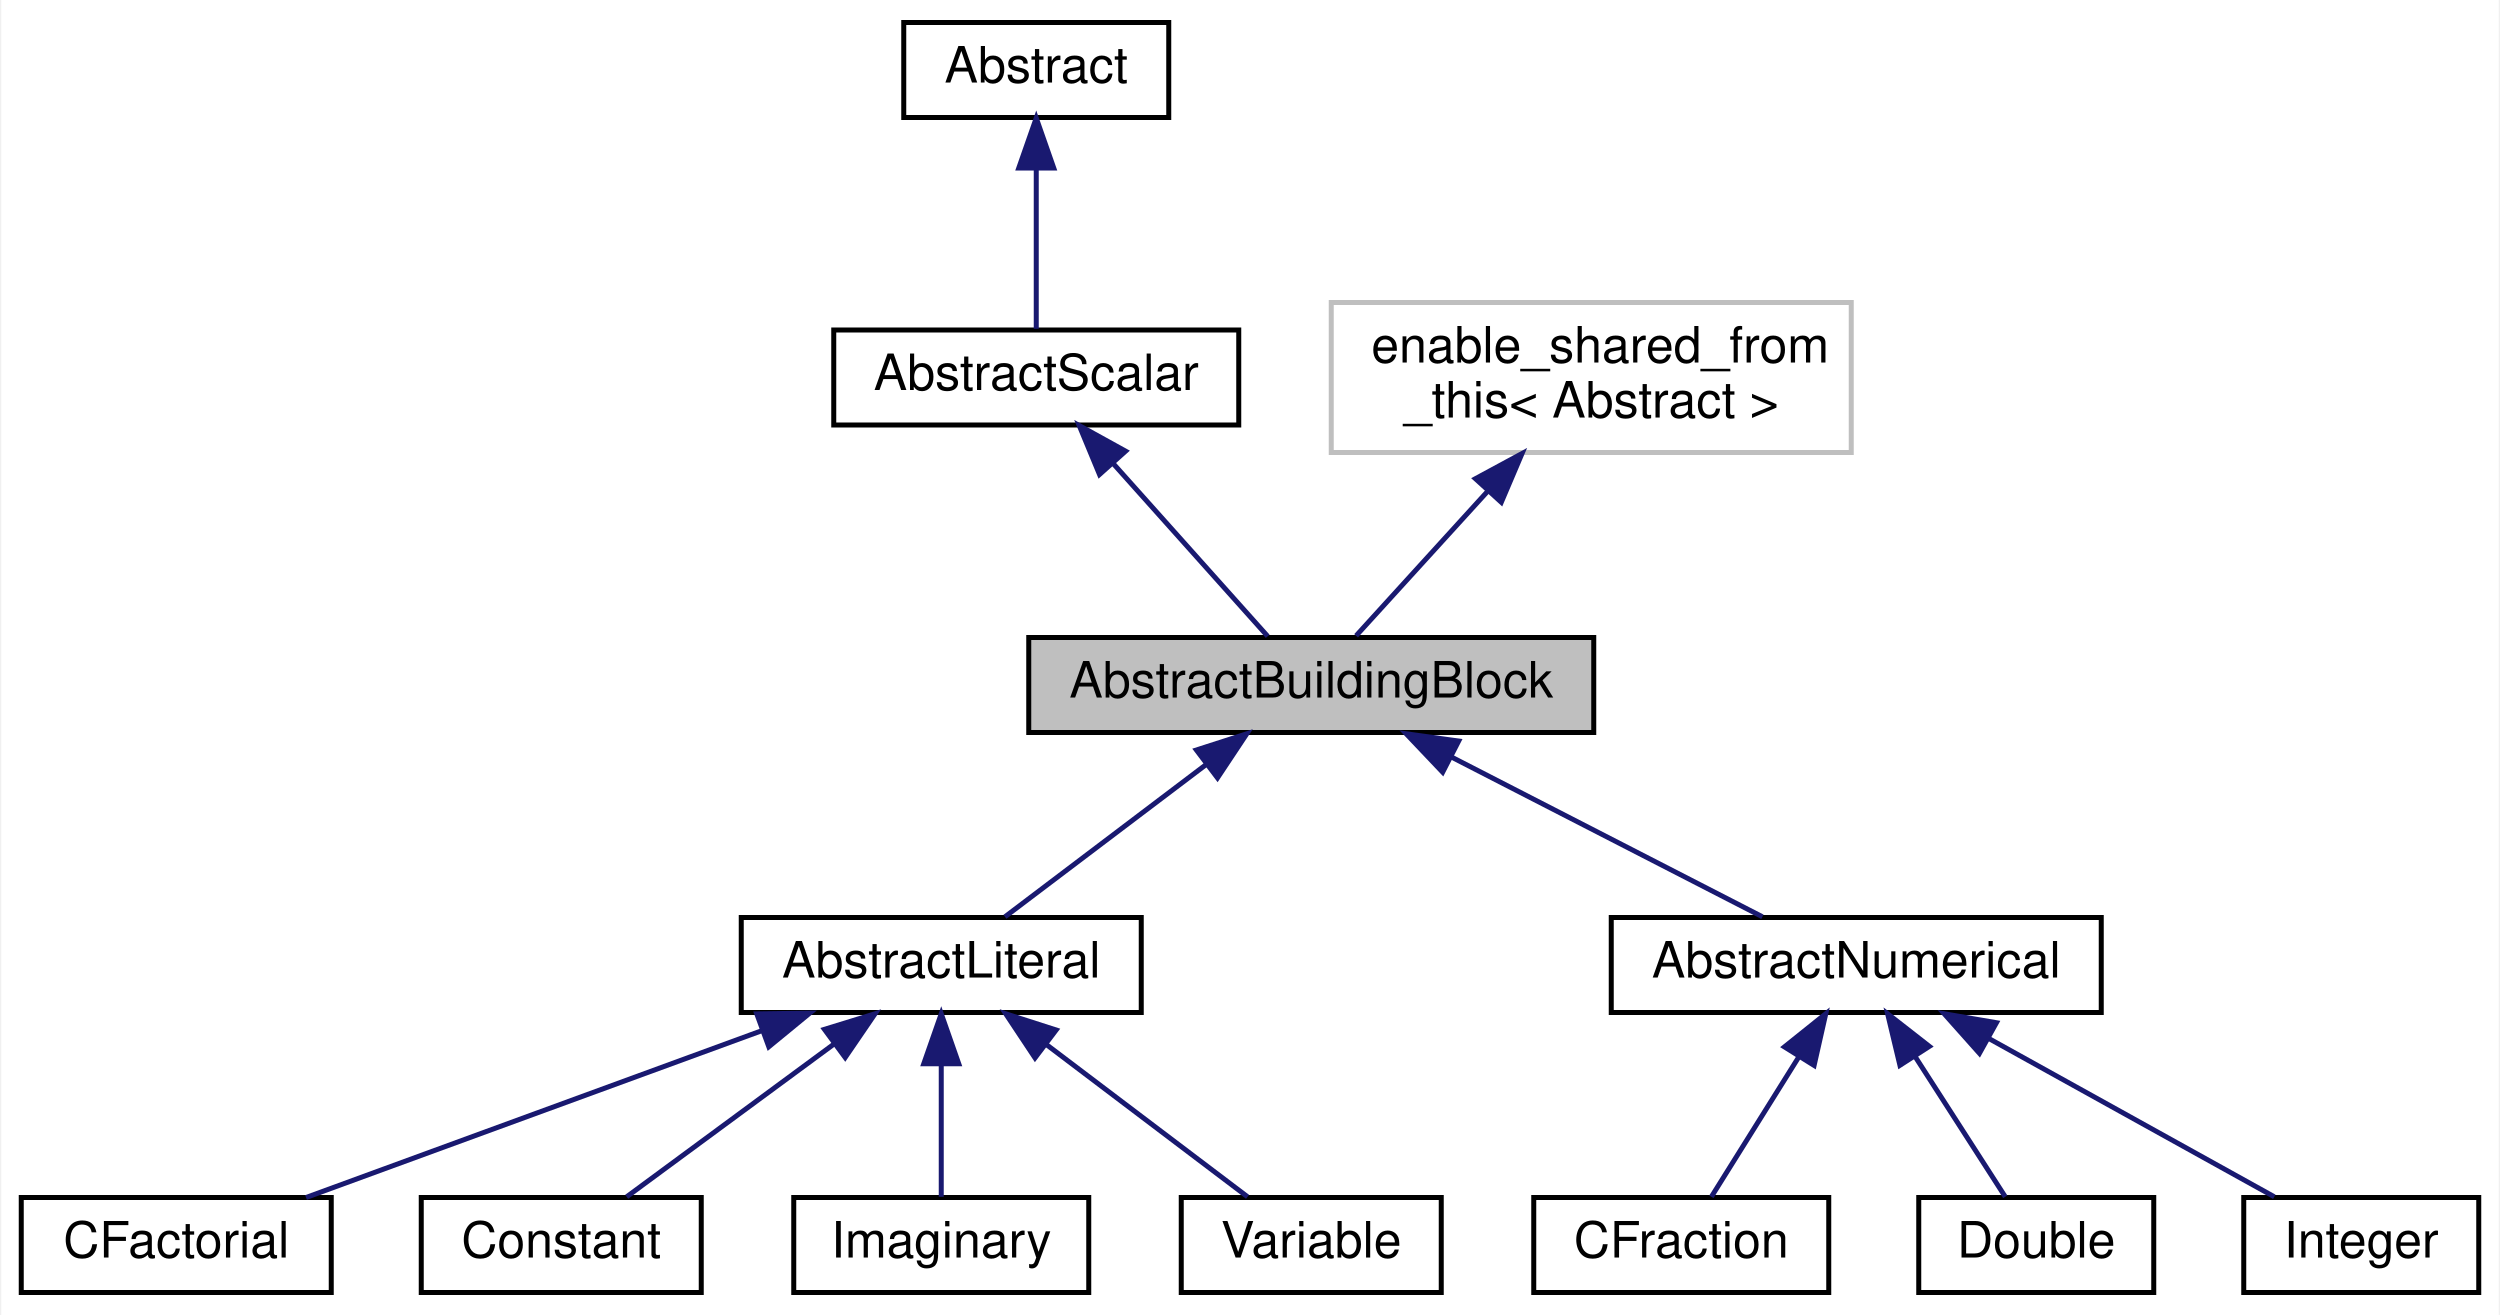
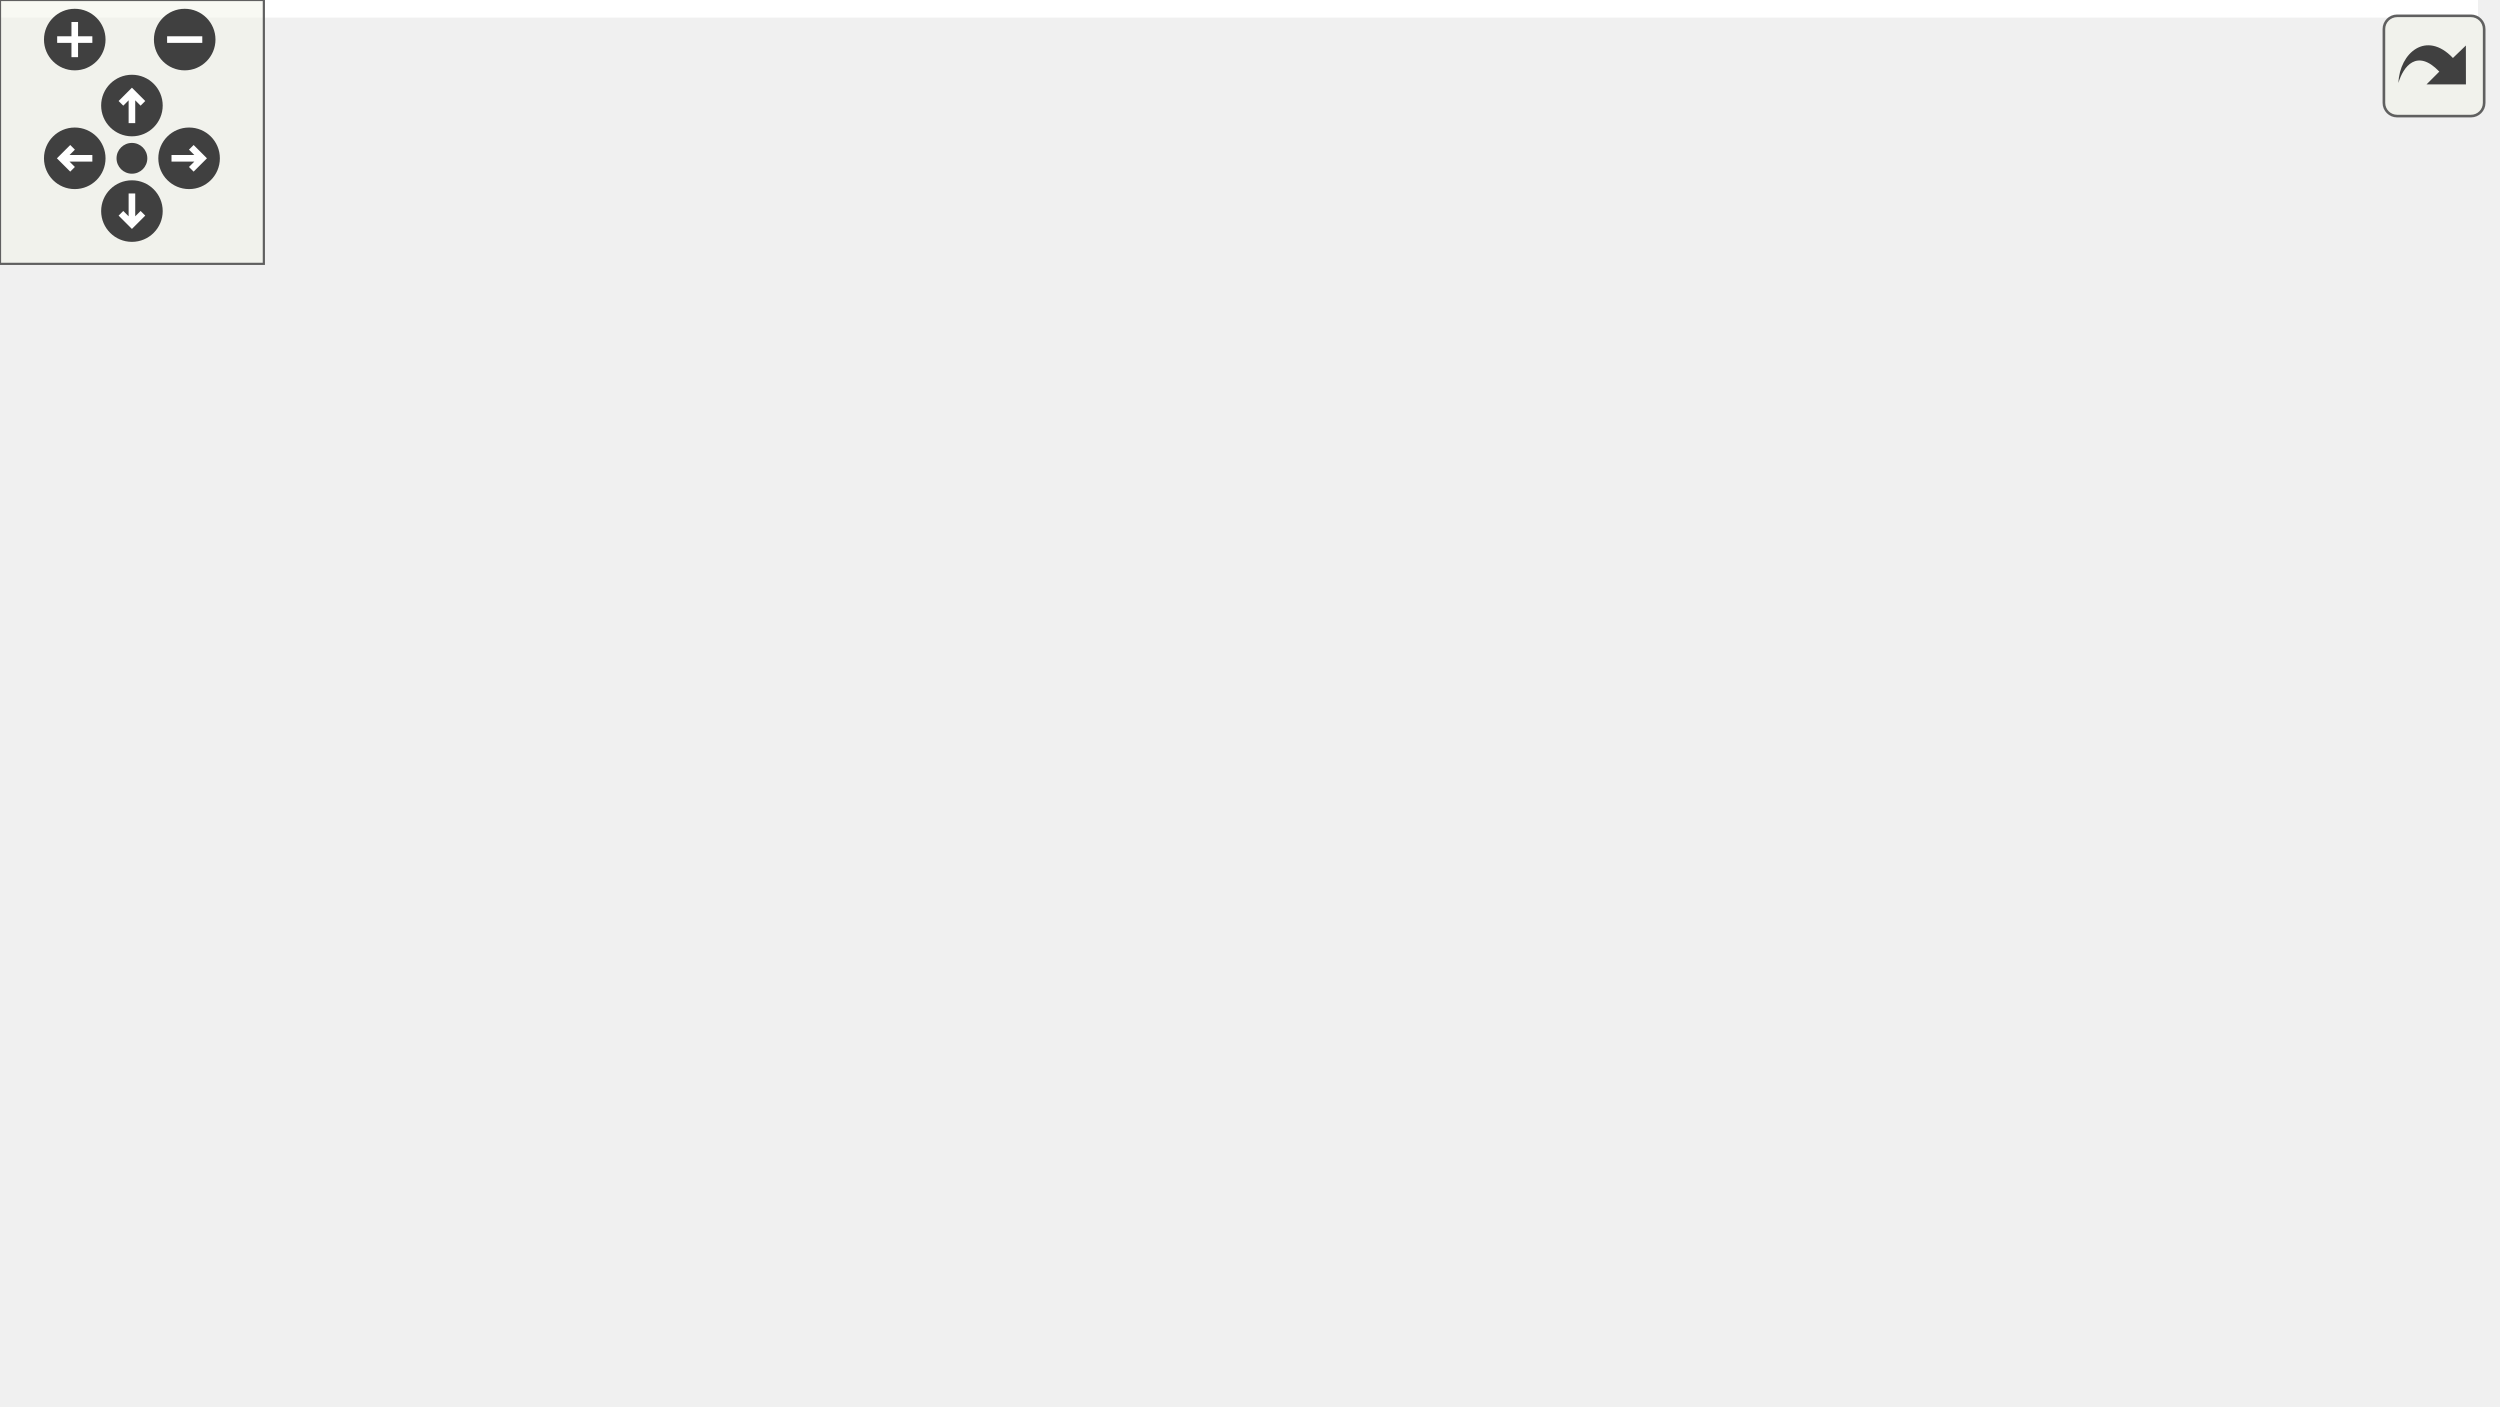
- <svg xmlns="http://www.w3.org/2000/svg" xmlns:xlink="http://www.w3.org/1999/xlink" width="500pt" height="263pt" viewBox="0.00 0.00 499.50 263.00">
-   <g id="graph0" class="graph" transform="scale(1 1) rotate(0) translate(4 259)">
-     <polygon fill="#ffffff" stroke="transparent" points="-4,4 -4,-259 495.5,-259 495.5,4 -4,4" />
-     <g id="node1" class="node">
-       <polygon fill="#bfbfbf" stroke="#000000" points="201.5,-112.5 201.5,-131.5 314.5,-131.5 314.5,-112.5 201.5,-112.5" />
-       <text text-anchor="middle" x="258" y="-119.5" font-family="Helvetica,sans-Serif" font-size="10.00" fill="#000000">AbstractBuildingBlock</text>
-     </g>
-     <g id="node5" class="node">
-       <g id="a_node5">
-         <a xlink:href="classAbstractLiteral.html" target="_top" xlink:title="Abstract class from which derive literal building blocks: Constant, Variable, Imaginary and CFactoria...">
-           <polygon fill="#ffffff" stroke="#000000" points="144,-56.5 144,-75.5 224,-75.5 224,-56.5 144,-56.5" />
-           <text text-anchor="middle" x="184" y="-63.5" font-family="Helvetica,sans-Serif" font-size="10.00" fill="#000000">AbstractLiteral</text>
-         </a>
-       </g>
-     </g>
-     <g id="edge4" class="edge">
-       <path fill="none" stroke="#191970" d="M237.134,-106.21C224.137,-96.374 207.838,-84.039 196.742,-75.643" />
-       <polygon fill="#191970" stroke="#191970" points="235.024,-109.002 245.11,-112.246 239.248,-103.42 235.024,-109.002" />
-     </g>
-     <g id="node10" class="node">
-       <g id="a_node10">
-         <a xlink:href="classAbstractNumerical.html" target="_top" xlink:title="Abstract class from which derive numerical types, i.e. Double, Integer, CFraction. ">
-           <polygon fill="#ffffff" stroke="#000000" points="318,-56.5 318,-75.5 416,-75.5 416,-56.5 318,-56.5" />
-           <text text-anchor="middle" x="367" y="-63.5" font-family="Helvetica,sans-Serif" font-size="10.00" fill="#000000">AbstractNumerical</text>
-         </a>
-       </g>
-     </g>
-     <g id="edge9" class="edge">
-       <path fill="none" stroke="#191970" d="M286.034,-107.597C305.575,-97.558 331.109,-84.439 348.231,-75.643" />
-       <polygon fill="#191970" stroke="#191970" points="284.282,-104.562 276.986,-112.246 287.481,-110.789 284.282,-104.562" />
-     </g>
-     <g id="node2" class="node">
-       <g id="a_node2">
-         <a xlink:href="classAbstractScalar.html" target="_top" xlink:title="Abstract class concerning all scalars (dim = 0). Allows to implement one time getDim() = 0 for all sc...">
-           <polygon fill="#ffffff" stroke="#000000" points="162.5,-174 162.5,-193 243.5,-193 243.5,-174 162.5,-174" />
-           <text text-anchor="middle" x="203" y="-181" font-family="Helvetica,sans-Serif" font-size="10.00" fill="#000000">AbstractScalar</text>
-         </a>
-       </g>
-     </g>
-     <g id="edge1" class="edge">
-       <path fill="none" stroke="#191970" d="M218.292,-166.401C228.285,-155.227 240.976,-141.036 249.285,-131.745" />
-       <polygon fill="#191970" stroke="#191970" points="215.651,-164.103 211.594,-173.891 220.869,-168.77 215.651,-164.103" />
-     </g>
-     <g id="node3" class="node">
-       <g id="a_node3">
-         <a xlink:href="classAbstract.html" target="_top" xlink:title="Root class of the inheritance tree of abstracts. ">
-           <polygon fill="#ffffff" stroke="#000000" points="176.5,-235.5 176.5,-254.5 229.5,-254.5 229.5,-235.5 176.5,-235.5" />
-           <text text-anchor="middle" x="203" y="-242.5" font-family="Helvetica,sans-Serif" font-size="10.00" fill="#000000">Abstract</text>
-         </a>
-       </g>
-     </g>
-     <g id="edge2" class="edge">
-       <path fill="none" stroke="#191970" d="M203,-225.246C203,-214.552 203,-201.814 203,-193.245" />
-       <polygon fill="#191970" stroke="#191970" points="199.5,-225.391 203,-235.391 206.5,-225.391 199.5,-225.391" />
-     </g>
-     <g id="node4" class="node">
-       <polygon fill="#ffffff" stroke="#bfbfbf" points="262,-168.5 262,-198.5 366,-198.5 366,-168.5 262,-168.5" />
-       <text text-anchor="start" x="270" y="-186.5" font-family="Helvetica,sans-Serif" font-size="10.00" fill="#000000">enable_shared_from</text>
-       <text text-anchor="middle" x="314" y="-175.5" font-family="Helvetica,sans-Serif" font-size="10.00" fill="#000000">_this&lt; Abstract &gt;</text>
-     </g>
-     <g id="edge3" class="edge">
-       <path fill="none" stroke="#191970" d="M293.209,-160.667C284.158,-150.727 274.028,-139.603 266.966,-131.847" />
-       <polygon fill="#191970" stroke="#191970" points="290.837,-163.26 300.157,-168.298 296.012,-158.547 290.837,-163.26" />
-     </g>
-     <g id="node6" class="node">
-       <g id="a_node6">
-         <a xlink:href="classCFactorial.html" target="_top" xlink:title="Handles factorial of a Number. ">
-           <polygon fill="#ffffff" stroke="#000000" points="0,-.5 0,-19.5 62,-19.5 62,-.5 0,-.5" />
-           <text text-anchor="middle" x="31" y="-7.5" font-family="Helvetica,sans-Serif" font-size="10.00" fill="#000000">CFactorial</text>
-         </a>
-       </g>
-     </g>
-     <g id="edge5" class="edge">
-       <path fill="none" stroke="#191970" d="M148.272,-52.923C120.303,-42.686 82.061,-28.689 56.958,-19.501" />
-       <polygon fill="#191970" stroke="#191970" points="147.105,-56.223 157.698,-56.373 149.511,-49.649 147.105,-56.223" />
-     </g>
-     <g id="node7" class="node">
-       <g id="a_node7">
-         <a xlink:href="classConstant.html" target="_top" xlink:title="Handle an object with a name and a value. ">
-           <polygon fill="#ffffff" stroke="#000000" points="80,-.5 80,-19.5 136,-19.5 136,-.5 80,-.5" />
-           <text text-anchor="middle" x="108" y="-7.5" font-family="Helvetica,sans-Serif" font-size="10.00" fill="#000000">Constant</text>
-         </a>
-       </g>
-     </g>
-     <g id="edge6" class="edge">
-       <path fill="none" stroke="#191970" d="M162.57,-50.21C149.222,-40.374 132.482,-28.039 121.087,-19.643" />
-       <polygon fill="#191970" stroke="#191970" points="160.635,-53.131 170.762,-56.245 164.787,-47.496 160.635,-53.131" />
-     </g>
-     <g id="node8" class="node">
-       <g id="a_node8">
-         <a xlink:href="classImaginary.html" target="_top" xlink:title="Numerical representation of i. ">
-           <polygon fill="#ffffff" stroke="#000000" points="154.5,-.5 154.5,-19.5 213.5,-19.5 213.5,-.5 154.5,-.5" />
-           <text text-anchor="middle" x="184" y="-7.5" font-family="Helvetica,sans-Serif" font-size="10.00" fill="#000000">Imaginary</text>
-         </a>
-       </g>
-     </g>
-     <g id="edge7" class="edge">
-       <path fill="none" stroke="#191970" d="M184,-46.157C184,-37.155 184,-26.92 184,-19.643" />
-       <polygon fill="#191970" stroke="#191970" points="180.5,-46.245 184,-56.245 187.5,-46.246 180.5,-46.245" />
-     </g>
-     <g id="node9" class="node">
-       <g id="a_node9">
-         <a xlink:href="classVariable.html" target="_top" xlink:title="Handle an object with a name and a value. ">
-           <polygon fill="#ffffff" stroke="#000000" points="232,-.5 232,-19.5 284,-19.5 284,-.5 232,-.5" />
-           <text text-anchor="middle" x="258" y="-7.5" font-family="Helvetica,sans-Serif" font-size="10.00" fill="#000000">Variable</text>
-         </a>
-       </g>
-     </g>
-     <g id="edge8" class="edge">
-       <path fill="none" stroke="#191970" d="M204.866,-50.21C217.863,-40.374 234.162,-28.039 245.258,-19.643" />
-       <polygon fill="#191970" stroke="#191970" points="202.752,-47.42 196.89,-56.245 206.976,-53.002 202.752,-47.42" />
-     </g>
-     <g id="node11" class="node">
-       <g id="a_node11">
-         <a xlink:href="classCFraction.html" target="_top" xlink:title="Handles fractions of Number. ">
-           <polygon fill="#ffffff" stroke="#000000" points="302.5,-.5 302.5,-19.5 361.5,-19.5 361.5,-.5 302.5,-.5" />
-           <text text-anchor="middle" x="332" y="-7.5" font-family="Helvetica,sans-Serif" font-size="10.00" fill="#000000">CFraction</text>
-         </a>
-       </g>
-     </g>
-     <g id="edge10" class="edge">
-       <path fill="none" stroke="#191970" d="M355.519,-47.63C349.68,-38.289 342.825,-27.32 338.027,-19.643" />
-       <polygon fill="#191970" stroke="#191970" points="352.635,-49.621 360.904,-56.245 358.571,-45.91 352.635,-49.621" />
-     </g>
-     <g id="node12" class="node">
-       <g id="a_node12">
-         <a xlink:href="classDouble.html" target="_top" xlink:title="Handle numbers in expr. ">
-           <polygon fill="#ffffff" stroke="#000000" points="379.5,-.5 379.5,-19.5 426.5,-19.5 426.5,-.5 379.5,-.5" />
-           <text text-anchor="middle" x="403" y="-7.5" font-family="Helvetica,sans-Serif" font-size="10.00" fill="#000000">Double</text>
-         </a>
-       </g>
-     </g>
-     <g id="edge11" class="edge">
-       <path fill="none" stroke="#191970" d="M378.81,-47.63C384.814,-38.289 391.866,-27.32 396.801,-19.643" />
-       <polygon fill="#191970" stroke="#191970" points="375.734,-45.941 373.271,-56.245 381.623,-49.726 375.734,-45.941" />
-     </g>
-     <g id="node13" class="node">
-       <g id="a_node13">
-         <a xlink:href="classInteger.html" target="_top" xlink:title="Handle numbers in expr. ">
-           <polygon fill="#ffffff" stroke="#000000" points="444.5,-.5 444.5,-19.5 491.5,-19.5 491.5,-.5 444.5,-.5" />
-           <text text-anchor="middle" x="468" y="-7.5" font-family="Helvetica,sans-Serif" font-size="10.00" fill="#000000">Integer</text>
-         </a>
-       </g>
-     </g>
-     <g id="edge12" class="edge">
-       <path fill="none" stroke="#191970" d="M393.472,-51.322C411.512,-41.32 434.888,-28.359 450.609,-19.643" />
-       <polygon fill="#191970" stroke="#191970" points="391.641,-48.335 384.593,-56.245 395.036,-54.457 391.641,-48.335" />
+ <svg xmlns="http://www.w3.org/2000/svg" xmlns:xlink="http://www.w3.org/1999/xlink" id="main" version="1.1" xml:space="preserve">
+   <style type="text/css">
+ .edge:hover path { stroke: red; }
+ .edge:hover polygon { stroke: red; fill: red; }
+ </style>
+   <defs>
+     <circle id="rim" cx="0" cy="0" r="7" />
+     <circle id="rim2" cx="0" cy="0" r="3.5" />
+     <g id="zoomPlus">
+       <use xlink:href="#rim" fill="#404040">
+         <set attributeName="fill" to="#808080" begin="zoomplus.mouseover" end="zoomplus.mouseout" />
+       </use>
+       <path d="M-4,0h8M0,-4v8" fill="none" stroke="white" stroke-width="1.5" pointer-events="none" />
+     </g>
+     <g id="zoomMin">
+       <use xlink:href="#rim" fill="#404040">
+         <set attributeName="fill" to="#808080" begin="zoomminus.mouseover" end="zoomminus.mouseout" />
+       </use>
+       <path d="M-4,0h8" fill="none" stroke="white" stroke-width="1.5" pointer-events="none" />
+     </g>
+     <g id="dirArrow">
+       <path fill="none" stroke="white" stroke-width="1.5" d="M0,-3.0v7 M-2.5,-0.5L0,-3.0L2.5,-0.5" />
+     </g>
+     <g id="resetDef">
+       <use xlink:href="#rim2" fill="#404040">
+         <set attributeName="fill" to="#808080" begin="reset.mouseover" end="reset.mouseout" />
+       </use>
+     </g>
+   </defs>
+   <svg id="graph" class="graph">
+     <g id="viewport">
+       <polygon fill="#ffffff" stroke="transparent" points="-4,4 -4,-259 563.5,-259 563.5,4 -4,4" />
+       <g id="node1" class="node">
+         <polygon fill="#bfbfbf" stroke="#000000" points="157.5,-112.5 157.5,-131.5 270.5,-131.5 270.5,-112.5 157.5,-112.5" />
+         <text text-anchor="middle" x="214" y="-119.5" font-family="Helvetica,sans-Serif" font-size="10.00" fill="#000000">AbstractBuildingBlock</text>
+       </g>
+       <g id="node5" class="node">
+         <g id="a_node5">
+           <a xlink:href="classAbstractIndicial.html" target="_top" xlink:title="AbstractIndicial">
+             <polygon fill="#ffffff" stroke="#000000" points="47,-56.5 47,-75.5 131,-75.5 131,-56.5 47,-56.5" />
+             <text text-anchor="middle" x="89" y="-63.5" font-family="Helvetica,sans-Serif" font-size="10.00" fill="#000000">AbstractIndicial</text>
+           </a>
+         </g>
+       </g>
+       <g id="edge4" class="edge">
+         <path fill="none" stroke="#191970" d="M183.302,-108.247C160.601,-98.077 130.268,-84.488 110.208,-75.501" />
+         <polygon fill="#191970" stroke="#191970" points="181.955,-111.479 192.512,-112.373 184.817,-105.091 181.955,-111.479" />
+       </g>
+       <g id="node7" class="node">
+         <g id="a_node7">
+           <a xlink:href="classAbstractLiteral.html" target="_top" xlink:title="Abstract class from which derive literal building blocks: Constant, Variable, Imaginary and CFactoria...">
+             <polygon fill="#ffffff" stroke="#000000" points="174,-56.5 174,-75.5 254,-75.5 254,-56.5 174,-56.5" />
+             <text text-anchor="middle" x="214" y="-63.5" font-family="Helvetica,sans-Serif" font-size="10.00" fill="#000000">AbstractLiteral</text>
+           </a>
+         </g>
+       </g>
+       <g id="edge6" class="edge">
+         <path fill="none" stroke="#191970" d="M214,-102.157C214,-93.155 214,-82.92 214,-75.643" />
+         <polygon fill="#191970" stroke="#191970" points="210.5,-102.246 214,-112.246 217.5,-102.246 210.5,-102.246" />
+       </g>
+       <g id="node12" class="node">
+         <g id="a_node12">
+           <a xlink:href="classAbstractNumerical.html" target="_top" xlink:title="Abstract class from which derive numerical types, i.e. Double, Integer, CFraction. ">
+             <polygon fill="#ffffff" stroke="#000000" points="386,-56.5 386,-75.5 484,-75.5 484,-56.5 386,-56.5" />
+             <text text-anchor="middle" x="435" y="-63.5" font-family="Helvetica,sans-Serif" font-size="10.00" fill="#000000">AbstractNumerical</text>
+           </a>
+         </g>
+       </g>
+       <g id="edge11" class="edge">
+         <path fill="none" stroke="#191970" d="M261.686,-109.917C302.336,-99.616 359.967,-85.013 397.416,-75.524" />
+         <polygon fill="#191970" stroke="#191970" points="260.574,-106.588 251.74,-112.437 262.293,-113.373 260.574,-106.588" />
+       </g>
+       <g id="node2" class="node">
+         <g id="a_node2">
+           <a xlink:href="classAbstractScalar.html" target="_top" xlink:title="Abstract class concerning all scalars (dim = 0). Allows to implement one time getDim() = 0 for all sc...">
+             <polygon fill="#ffffff" stroke="#000000" points="118.5,-174 118.5,-193 199.5,-193 199.5,-174 118.5,-174" />
+             <text text-anchor="middle" x="159" y="-181" font-family="Helvetica,sans-Serif" font-size="10.00" fill="#000000">AbstractScalar</text>
+           </a>
+         </g>
+       </g>
+       <g id="edge1" class="edge">
+         <path fill="none" stroke="#191970" d="M174.292,-166.401C184.285,-155.227 196.976,-141.036 205.285,-131.745" />
+         <polygon fill="#191970" stroke="#191970" points="171.651,-164.103 167.594,-173.891 176.869,-168.77 171.651,-164.103" />
+       </g>
+       <g id="node3" class="node">
+         <g id="a_node3">
+           <a xlink:href="classAbstract.html" target="_top" xlink:title="Root class of the inheritance tree of abstracts. ">
+             <polygon fill="#ffffff" stroke="#000000" points="132.5,-235.5 132.5,-254.5 185.5,-254.5 185.5,-235.5 132.5,-235.5" />
+             <text text-anchor="middle" x="159" y="-242.5" font-family="Helvetica,sans-Serif" font-size="10.00" fill="#000000">Abstract</text>
+           </a>
+         </g>
+       </g>
+       <g id="edge2" class="edge">
+         <path fill="none" stroke="#191970" d="M159,-225.246C159,-214.552 159,-201.814 159,-193.245" />
+         <polygon fill="#191970" stroke="#191970" points="155.5,-225.391 159,-235.391 162.5,-225.391 155.5,-225.391" />
+       </g>
+       <g id="node4" class="node">
+         <polygon fill="#ffffff" stroke="#bfbfbf" points="218,-168.5 218,-198.5 322,-198.5 322,-168.5 218,-168.5" />
+         <text text-anchor="start" x="226" y="-186.5" font-family="Helvetica,sans-Serif" font-size="10.00" fill="#000000">enable_shared_from</text>
+         <text text-anchor="middle" x="270" y="-175.5" font-family="Helvetica,sans-Serif" font-size="10.00" fill="#000000">_this&lt; Abstract &gt;</text>
+       </g>
+       <g id="edge3" class="edge">
+         <path fill="none" stroke="#191970" d="M249.209,-160.667C240.158,-150.727 230.028,-139.603 222.966,-131.847" />
+         <polygon fill="#191970" stroke="#191970" points="246.837,-163.26 256.157,-168.298 252.012,-158.547 246.837,-163.26" />
+       </g>
+       <g id="node6" class="node">
+         <g id="a_node6">
+           <a xlink:href="classITensor.html" target="_top" xlink:title="ITensor">
+             <polygon fill="#ffffff" stroke="#000000" points="0,-.5 0,-19.5 50,-19.5 50,-.5 0,-.5" />
+             <text text-anchor="middle" x="25" y="-7.5" font-family="Helvetica,sans-Serif" font-size="10.00" fill="#000000">ITensor</text>
+           </a>
+         </g>
+       </g>
+       <g id="edge5" class="edge">
+         <path fill="none" stroke="#191970" d="M70.309,-49.645C59.178,-39.906 45.434,-27.88 36.02,-19.643" />
+         <polygon fill="#191970" stroke="#191970" points="68.022,-52.294 77.852,-56.245 72.631,-47.026 68.022,-52.294" />
+       </g>
+       <g id="node8" class="node">
+         <g id="a_node8">
+           <a xlink:href="classCFactorial.html" target="_top" xlink:title="Handles factorial of a Number. ">
+             <polygon fill="#ffffff" stroke="#000000" points="68,-.5 68,-19.5 130,-19.5 130,-.5 68,-.5" />
+             <text text-anchor="middle" x="99" y="-7.5" font-family="Helvetica,sans-Serif" font-size="10.00" fill="#000000">CFactorial</text>
+           </a>
+         </g>
+       </g>
+       <g id="edge7" class="edge">
+         <path fill="none" stroke="#191970" d="M185.197,-51.974C164.375,-41.835 136.802,-28.408 118.511,-19.501" />
+         <polygon fill="#191970" stroke="#191970" points="183.708,-55.142 194.231,-56.373 186.772,-48.848 183.708,-55.142" />
+       </g>
+       <g id="node9" class="node">
+         <g id="a_node9">
+           <a xlink:href="classConstant.html" target="_top" xlink:title="Handle an object with a name and a value. ">
+             <polygon fill="#ffffff" stroke="#000000" points="148,-.5 148,-19.5 204,-19.5 204,-.5 148,-.5" />
+             <text text-anchor="middle" x="176" y="-7.5" font-family="Helvetica,sans-Serif" font-size="10.00" fill="#000000">Constant</text>
+           </a>
+         </g>
+       </g>
+       <g id="edge8" class="edge">
+         <path fill="none" stroke="#191970" d="M201.732,-47.921C195.351,-38.518 187.807,-27.4 182.543,-19.643" />
+         <polygon fill="#191970" stroke="#191970" points="198.87,-49.936 207.381,-56.245 204.662,-46.005 198.87,-49.936" />
+       </g>
+       <g id="node10" class="node">
+         <g id="a_node10">
+           <a xlink:href="classImaginary.html" target="_top" xlink:title="Numerical representation of i. ">
+             <polygon fill="#ffffff" stroke="#000000" points="222.5,-.5 222.5,-19.5 281.5,-19.5 281.5,-.5 222.5,-.5" />
+             <text text-anchor="middle" x="252" y="-7.5" font-family="Helvetica,sans-Serif" font-size="10.00" fill="#000000">Imaginary</text>
+           </a>
+         </g>
+       </g>
+       <g id="edge9" class="edge">
+         <path fill="none" stroke="#191970" d="M226.268,-47.921C232.649,-38.518 240.193,-27.4 245.457,-19.643" />
+         <polygon fill="#191970" stroke="#191970" points="223.338,-46.005 220.619,-56.245 229.13,-49.936 223.338,-46.005" />
+       </g>
+       <g id="node11" class="node">
+         <g id="a_node11">
+           <a xlink:href="classVariable.html" target="_top" xlink:title="Handle an object with a name and a value. ">
+             <polygon fill="#ffffff" stroke="#000000" points="300,-.5 300,-19.5 352,-19.5 352,-.5 300,-.5" />
+             <text text-anchor="middle" x="326" y="-7.5" font-family="Helvetica,sans-Serif" font-size="10.00" fill="#000000">Variable</text>
+           </a>
+         </g>
+       </g>
+       <g id="edge10" class="edge">
+         <path fill="none" stroke="#191970" d="M242.326,-51.837C262.572,-41.714 289.264,-28.368 306.998,-19.501" />
+         <polygon fill="#191970" stroke="#191970" points="240.632,-48.771 233.254,-56.373 243.763,-55.032 240.632,-48.771" />
+       </g>
+       <g id="node13" class="node">
+         <g id="a_node13">
+           <a xlink:href="classCFraction.html" target="_top" xlink:title="Handles fractions of Number. ">
+             <polygon fill="#ffffff" stroke="#000000" points="370.5,-.5 370.5,-19.5 429.5,-19.5 429.5,-.5 370.5,-.5" />
+             <text text-anchor="middle" x="400" y="-7.5" font-family="Helvetica,sans-Serif" font-size="10.00" fill="#000000">CFraction</text>
+           </a>
+         </g>
+       </g>
+       <g id="edge12" class="edge">
+         <path fill="none" stroke="#191970" d="M423.519,-47.63C417.68,-38.289 410.825,-27.32 406.027,-19.643" />
+         <polygon fill="#191970" stroke="#191970" points="420.635,-49.621 428.904,-56.245 426.571,-45.91 420.635,-49.621" />
+       </g>
+       <g id="node14" class="node">
+         <g id="a_node14">
+           <a xlink:href="classDouble.html" target="_top" xlink:title="Handle numbers in expr. ">
+             <polygon fill="#ffffff" stroke="#000000" points="447.5,-.5 447.5,-19.5 494.5,-19.5 494.5,-.5 447.5,-.5" />
+             <text text-anchor="middle" x="471" y="-7.5" font-family="Helvetica,sans-Serif" font-size="10.00" fill="#000000">Double</text>
+           </a>
+         </g>
+       </g>
+       <g id="edge13" class="edge">
+         <path fill="none" stroke="#191970" d="M446.81,-47.63C452.814,-38.289 459.866,-27.32 464.801,-19.643" />
+         <polygon fill="#191970" stroke="#191970" points="443.734,-45.941 441.271,-56.245 449.623,-49.726 443.734,-45.941" />
+       </g>
+       <g id="node15" class="node">
+         <g id="a_node15">
+           <a xlink:href="classInteger.html" target="_top" xlink:title="Handle numbers in expr. ">
+             <polygon fill="#ffffff" stroke="#000000" points="512.5,-.5 512.5,-19.5 559.5,-19.5 559.5,-.5 512.5,-.5" />
+             <text text-anchor="middle" x="536" y="-7.5" font-family="Helvetica,sans-Serif" font-size="10.00" fill="#000000">Integer</text>
+           </a>
+         </g>
+       </g>
+       <g id="edge14" class="edge">
+         <path fill="none" stroke="#191970" d="M461.472,-51.322C479.512,-41.32 502.888,-28.359 518.609,-19.643" />
+         <polygon fill="#191970" stroke="#191970" points="459.641,-48.335 452.593,-56.245 463.036,-54.457 459.641,-48.335" />
+       </g>
+     </g>
+   </svg>
+   <g id="navigator" transform="translate(0 0)" fill="#404254">
+     <rect fill="#f2f5e9" fill-opacity="0.5" stroke="#606060" stroke-width=".5" x="0" y="0" width="60" height="60" />
+     <use id="zoomplus" xlink:href="#zoomPlus" x="17" y="9" />
+     <use id="zoomminus" xlink:href="#zoomMin" x="42" y="9" />
+     <use id="reset" xlink:href="#resetDef" x="30" y="36" />
+     <g id="arrowUp" xlink:href="#dirArrow" transform="translate(30 24)">
+       <use xlink:href="#rim" fill="#404040">
+         <set attributeName="fill" to="#808080" begin="arrowUp.mouseover" end="arrowUp.mouseout" />
+       </use>
+       <path fill="none" stroke="white" stroke-width="1.5" d="M0,-3.0v7 M-2.5,-0.5L0,-3.0L2.5,-0.5" />
+     </g>
+     <g id="arrowRight" xlink:href="#dirArrow" transform="rotate(90) translate(36 -43)">
+       <use xlink:href="#rim" fill="#404040">
+         <set attributeName="fill" to="#808080" begin="arrowRight.mouseover" end="arrowRight.mouseout" />
+       </use>
+       <path fill="none" stroke="white" stroke-width="1.5" d="M0,-3.0v7 M-2.5,-0.5L0,-3.0L2.5,-0.5" />
+     </g>
+     <g id="arrowDown" xlink:href="#dirArrow" transform="rotate(180) translate(-30 -48)">
+       <use xlink:href="#rim" fill="#404040">
+         <set attributeName="fill" to="#808080" begin="arrowDown.mouseover" end="arrowDown.mouseout" />
+       </use>
+       <path fill="none" stroke="white" stroke-width="1.5" d="M0,-3.0v7 M-2.5,-0.5L0,-3.0L2.5,-0.5" />
+     </g>
+     <g id="arrowLeft" xlink:href="#dirArrow" transform="rotate(270) translate(-36 17)">
+       <use xlink:href="#rim" fill="#404040">
+         <set attributeName="fill" to="#808080" begin="arrowLeft.mouseover" end="arrowLeft.mouseout" />
+       </use>
+       <path fill="none" stroke="white" stroke-width="1.5" d="M0,-3.0v7 M-2.5,-0.5L0,-3.0L2.5,-0.5" />
    </g>
  </g>
+   <svg viewBox="0 0 15 15" width="100%" height="30px" preserveAspectRatio="xMaxYMin meet">
+     <g id="arrow_out" transform="scale(0.3 0.3)">
+       <a xlink:href="classAbstractBuildingBlock__inherit__graph_org.svg" target="_base">
+         <rect id="button" ry="5" rx="5" y="6" x="6" height="38" width="38" fill="#f2f5e9" fill-opacity="0.5" stroke="#606060" stroke-width="1.0" />
+         <path id="arrow" d="M 11.5,31.437 C 11.94,20.098 22.043,11.323 32.159,21.979 L 37.069,17.246 C 37.069,17.246 37.088,32 37.088,32 L 22.16,31.978 C 22.16,31.978 26.998,27.14 26.998,27.14 C 18.529,18.264 13.292,25.23 11.5,31.437 z" style="fill:#404040;" />
+       </a>
+     </g>
+   </svg>
</svg>
